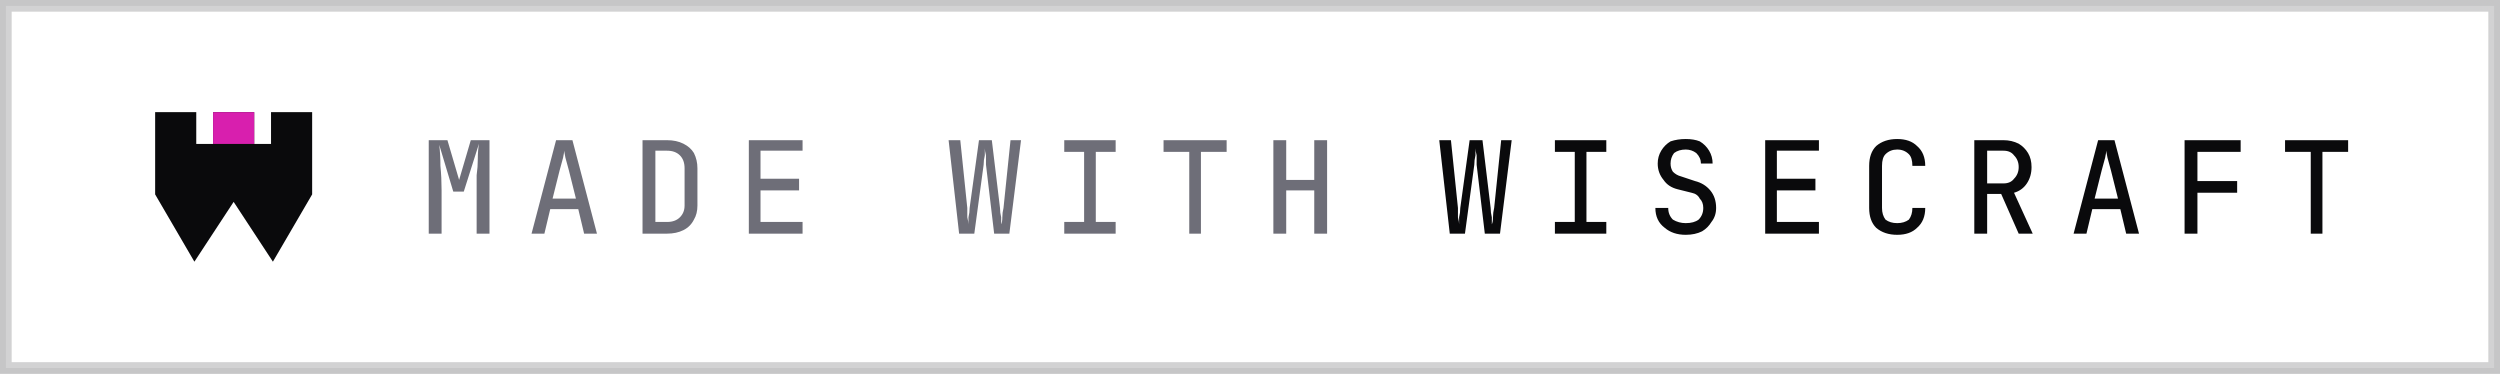
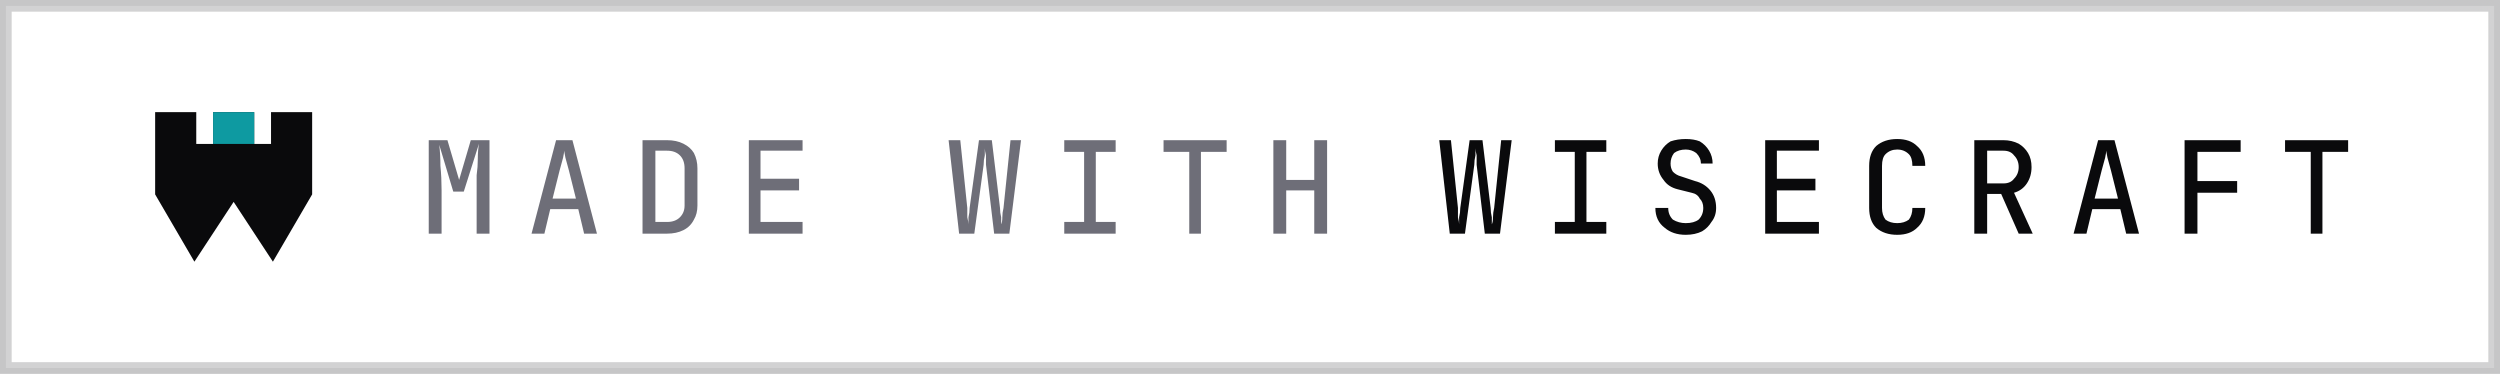
<svg xmlns="http://www.w3.org/2000/svg" viewBox="0 0 214 32" width="428" height="64" role="img" aria-label="made with wisecraft">
  <rect x=".5" y=".5" width="213" height="31" fill="#FFFFFF" stroke="#0A0A0C2E" />
  <g transform="translate(12 8) scale(.16)">
    <polygon points="8,10 30,10 30,27 39,27 39,10 61,10 61,27 70,27 70,10 92,10 92,54 71,90 50,58 29,90 8,54" fill="#0A0A0C" />
-     <rect x="39" y="10" width="22" height="17" fill="#D81FAE" />
+     <rect x="39" y="10" width="22" height="17" fill="#0E9AA1" />
  </g>
  <path fill="#6E6E78" d="M36.7 20.0V12.0H38.3L39.3 15.4L40.3 12.0H41.9V20.0H40.8V16.3Q40.8 15.7 40.8 15.0Q40.9 14.3 40.9 13.6Q40.9 12.9 41.0 12.3L39.7 16.4H38.8L37.6 12.4Q37.7 13.2 37.7 14.2Q37.8 15.2 37.8 16.3V20.0Z M45.5 20.0 47.6 12.0H49.0L51.1 20.0H50.0L49.5 17.9H47.1L46.6 20.0ZM47.3 17.0H49.3L48.7 14.6Q48.5 13.9 48.4 13.5Q48.3 13.0 48.3 12.9Q48.3 13.0 48.2 13.5Q48.1 13.9 47.9 14.6Z M55.0 20.0V12.0H57.1Q57.9 12.0 58.5 12.3Q59.1 12.6 59.4 13.1Q59.7 13.7 59.7 14.4V17.6Q59.7 18.3 59.4 18.8Q59.1 19.4 58.5 19.7Q57.9 20.0 57.1 20.0ZM56.1 19.0H57.1Q57.8 19.0 58.2 18.6Q58.6 18.2 58.6 17.6V14.4Q58.6 13.7 58.2 13.3Q57.8 12.9 57.1 12.9H56.1Z M64.1 20.0V12.0H68.7V12.9H65.1V15.3H68.4V16.3H65.1V19.0H68.7V20.0Z M82.1 20.0 81.2 12.0H82.2L82.8 17.8Q82.8 18.2 82.8 18.6Q82.9 19.0 82.9 19.2Q82.9 19.0 82.9 18.6Q83.0 18.2 83.0 17.8L83.8 12.0H84.9L85.6 17.8Q85.6 18.2 85.7 18.6Q85.7 19.0 85.7 19.2Q85.8 19.0 85.8 18.6Q85.8 18.2 85.9 17.8L86.5 12.0H87.4L86.4 20.0H85.1L84.4 14.1Q84.4 13.7 84.4 13.3Q84.3 12.9 84.3 12.7Q84.3 12.9 84.3 13.3Q84.2 13.7 84.2 14.1L83.4 20.0Z M91.1 20.0V19.0H92.8V13.0H91.1V12.0H95.5V13.0H93.8V19.0H95.5V20.0Z M101.8 20.0V13.0H99.6V12.0H105.0V13.0H102.8V20.0Z M109.0 20.0V12.0H110.1V15.4H112.5V12.0H113.6V20.0H112.5V16.3H110.1V20.0Z" />
  <path fill="#0A0A0C" d="M124.1 20.0 123.2 12.0H124.2L124.8 17.8Q124.8 18.2 124.8 18.6Q124.9 19.0 124.9 19.2Q124.9 19.0 124.9 18.6Q125.0 18.2 125.0 17.8L125.8 12.0H126.9L127.6 17.8Q127.6 18.2 127.7 18.6Q127.7 19.0 127.7 19.2Q127.8 19.0 127.8 18.6Q127.8 18.2 127.9 17.8L128.5 12.0H129.4L128.4 20.0H127.1L126.4 14.1Q126.4 13.7 126.4 13.3Q126.3 12.9 126.3 12.7Q126.3 12.9 126.3 13.3Q126.2 13.7 126.2 14.1L125.4 20.0Z M133.1 20.0V19.0H134.8V13.0H133.1V12.0H137.5V13.0H135.8V19.0H137.5V20.0Z M144.3 20.1Q143.2 20.1 142.5 19.5Q141.7 18.9 141.7 17.8H142.8Q142.8 18.4 143.2 18.8Q143.7 19.1 144.3 19.1Q145.0 19.1 145.4 18.8Q145.8 18.4 145.8 17.8Q145.8 17.3 145.5 17.0Q145.3 16.6 144.8 16.5L143.6 16.2Q142.8 16.0 142.4 15.4Q141.9 14.8 141.9 14.0Q141.9 13.4 142.2 12.9Q142.5 12.4 143.0 12.1Q143.6 11.9 144.3 11.9Q145.0 11.9 145.5 12.1Q146.0 12.4 146.3 12.9Q146.6 13.4 146.6 14.0H145.6Q145.6 13.5 145.2 13.1Q144.8 12.8 144.3 12.8Q143.7 12.8 143.3 13.1Q143.0 13.5 143.0 14.0Q143.0 14.4 143.2 14.7Q143.5 15.0 143.9 15.1L145.1 15.5Q145.9 15.7 146.4 16.3Q146.9 16.9 146.9 17.8Q146.9 18.5 146.5 19.0Q146.2 19.5 145.7 19.8Q145.1 20.1 144.3 20.1Z M151.1 20.0V12.0H155.7V12.9H152.1V15.3H155.4V16.3H152.1V19.0H155.7V20.0Z M162.4 20.1Q161.3 20.1 160.6 19.5Q160.0 18.9 160.0 17.8V14.2Q160.0 13.1 160.6 12.5Q161.3 11.9 162.4 11.9Q163.5 11.9 164.1 12.5Q164.8 13.1 164.8 14.2H163.7Q163.7 13.5 163.4 13.2Q163.0 12.8 162.4 12.8Q161.8 12.8 161.4 13.2Q161.1 13.5 161.1 14.2V17.8Q161.1 18.4 161.4 18.8Q161.8 19.1 162.4 19.1Q163.0 19.1 163.4 18.8Q163.7 18.4 163.7 17.8H164.8Q164.8 18.9 164.1 19.5Q163.5 20.1 162.4 20.1Z M169.0 20.0V12.0H171.5Q172.2 12.0 172.8 12.3Q173.3 12.6 173.6 13.1Q173.9 13.6 173.9 14.3Q173.9 15.1 173.5 15.7Q173.1 16.3 172.4 16.5L174.0 20.0H172.8L171.3 16.6H170.1V20.0ZM170.1 15.7H171.5Q172.1 15.7 172.4 15.3Q172.8 14.9 172.8 14.3Q172.8 13.7 172.4 13.3Q172.1 12.9 171.5 12.9H170.1Z M177.5 20.0 179.6 12.0H181.0L183.1 20.0H182.0L181.5 17.9H179.1L178.6 20.0ZM179.3 17.0H181.3L180.7 14.6Q180.5 13.9 180.4 13.5Q180.3 13.0 180.3 12.9Q180.3 13.0 180.2 13.5Q180.1 13.9 179.9 14.6Z M187.0 20.0V12.0H191.8V13.0H188.1V15.5H191.5V16.5H188.1V20.0Z M197.8 20.0V13.0H195.6V12.0H201.0V13.0H198.8V20.0Z" />
</svg>
